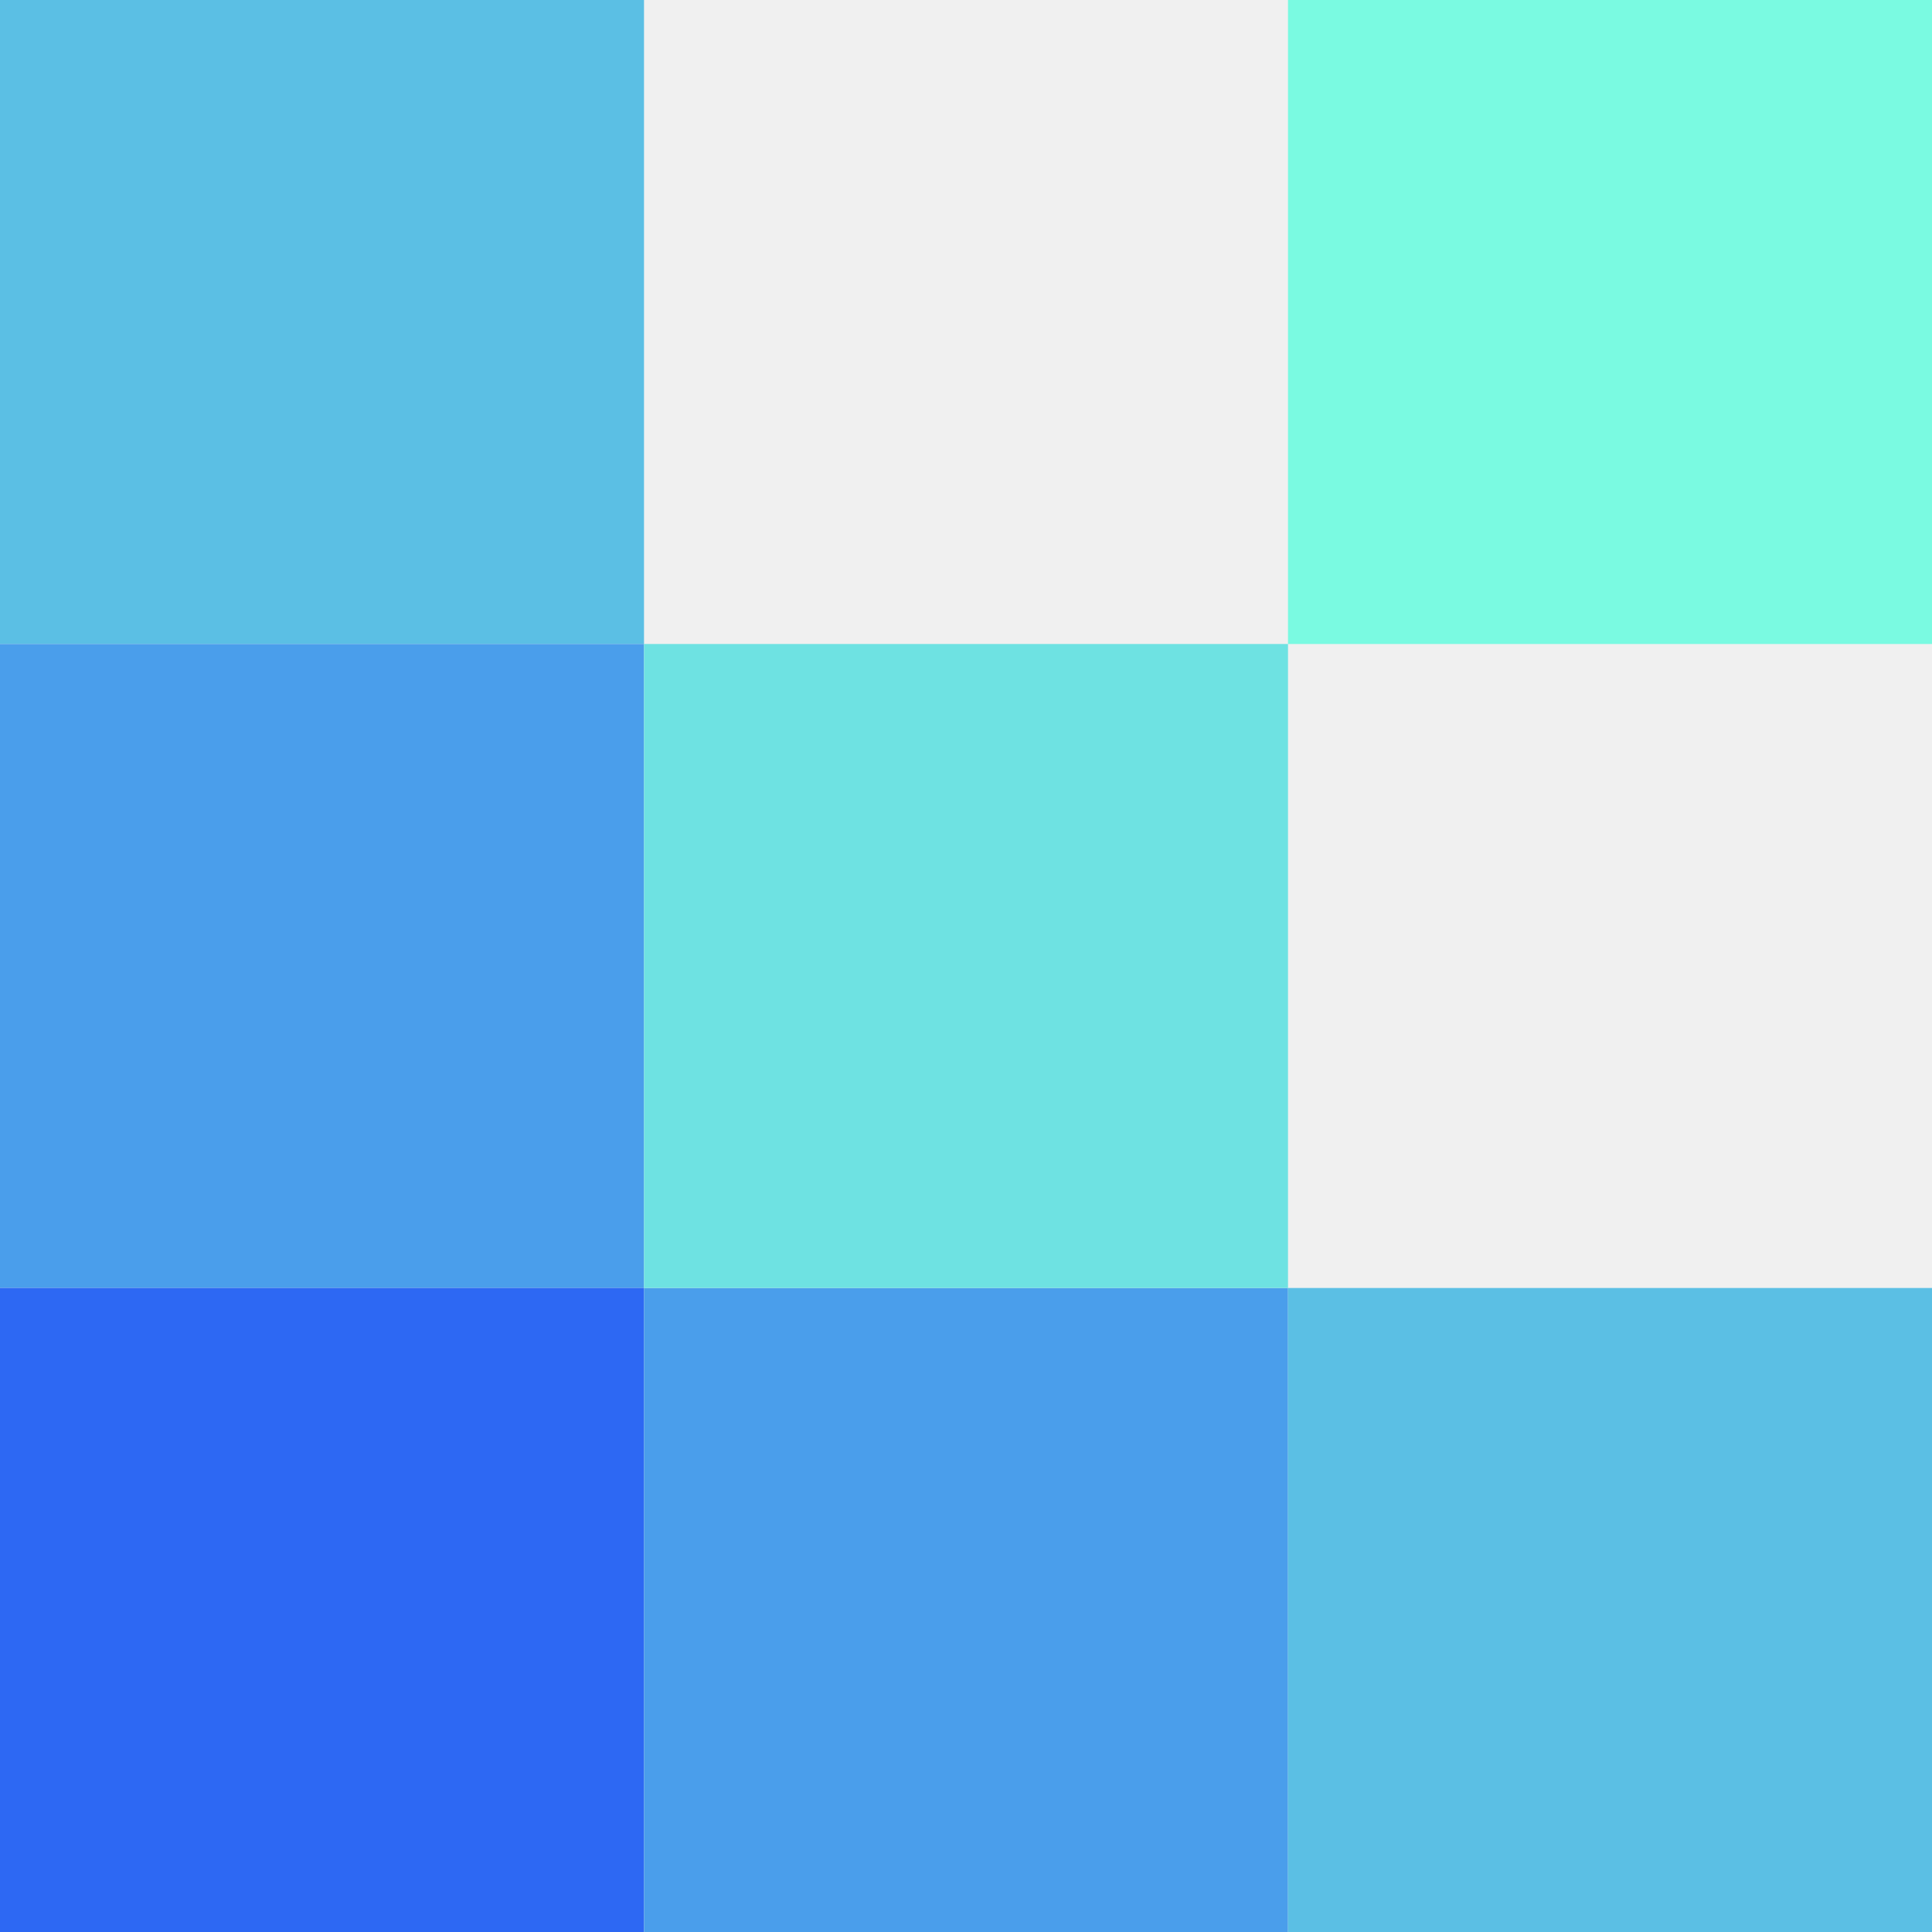
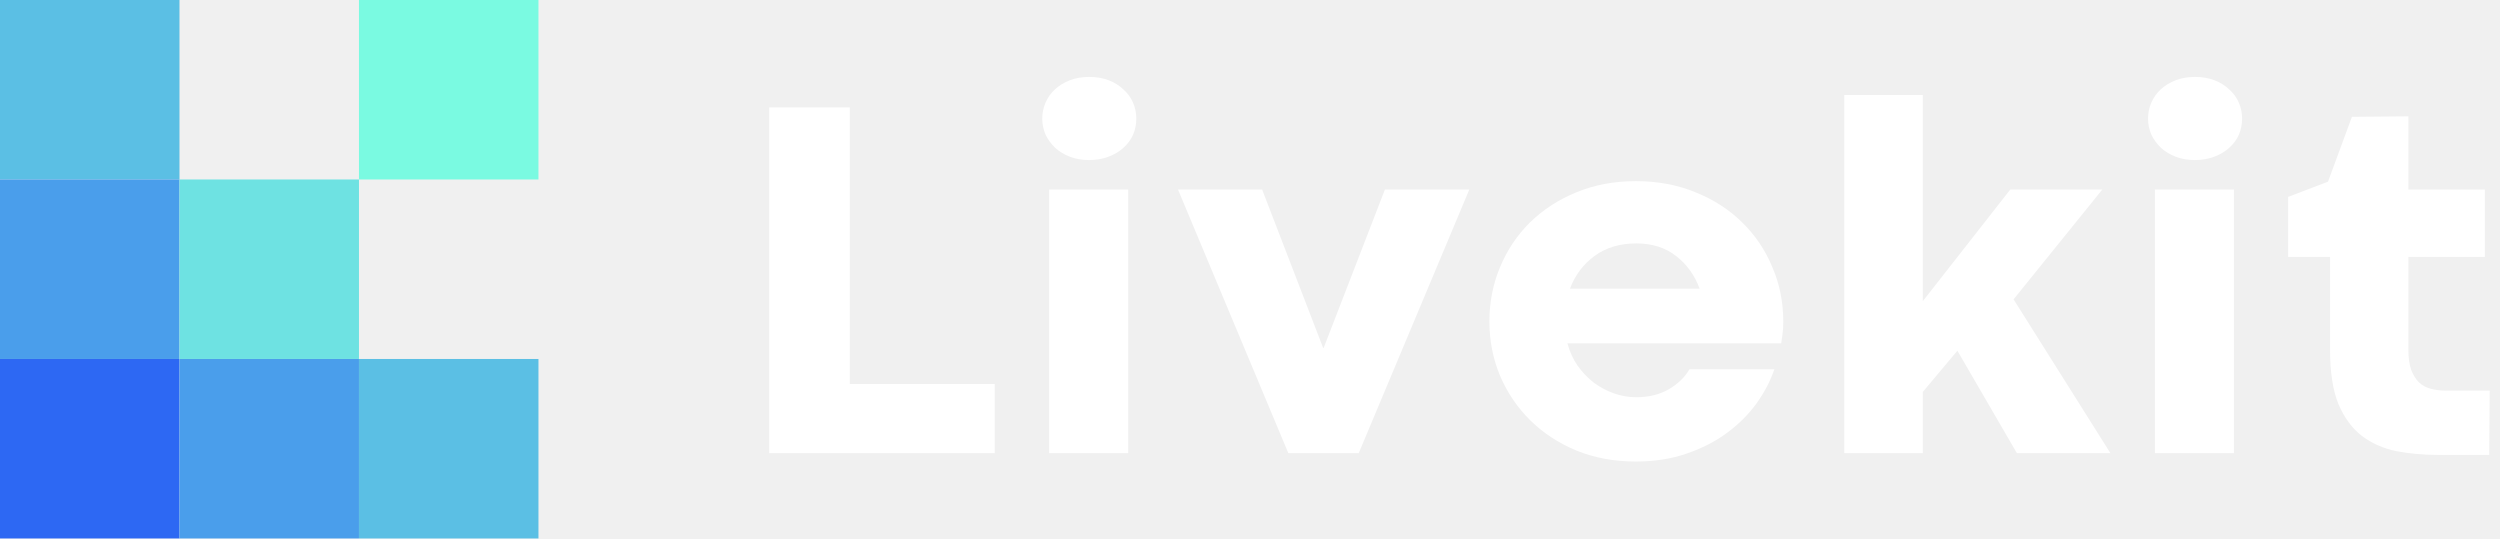
- <svg xmlns="http://www.w3.org/2000/svg" width="75" height="75" viewBox="0 0 75 75" fill="none">
-   <rect width="25" height="25" fill="#5BBFE4" />
-   <rect y="25" width="25" height="25" fill="#4A9EEB" />
-   <rect y="50" width="25" height="25" fill="#2D68F3" />
-   <rect x="25" y="50" width="25" height="25" fill="#4A9EEB" />
-   <rect x="25" y="25" width="25" height="25" fill="#6EE2E2" />
-   <rect x="50" width="25" height="25" fill="#7AFAE1" />
-   <rect x="50" y="50" width="25" height="25" fill="#5BBFE4" />
+ <svg xmlns="http://www.w3.org/2000/svg" width="130" height="28" viewBox="0 0 130 28" fill="none">
+   <rect width="9.333" height="9.333" fill="#5BBFE4" />
+   <rect y="9.333" width="9.333" height="9.333" fill="#4A9EEB" />
+   <rect y="18.667" width="9.333" height="9.333" fill="#2D68F3" />
+   <rect x="9.333" y="18.667" width="9.333" height="9.333" fill="#4A9EEB" />
+   <rect x="9.333" y="9.333" width="9.333" height="9.333" fill="#6EE2E2" />
+   <rect x="18.667" width="9.333" height="9.333" fill="#7AFAE1" />
+   <rect x="18.667" y="18.667" width="9.333" height="9.333" fill="#5BBFE4" />
+   <path d="M40 5.586H44.19V19.968H51.725V23.564H40V5.586Z" fill="white" />
+   <path d="M54.554 9.856H58.665V23.564H54.554V9.856ZM54.197 6.168C54.197 5.877 54.254 5.599 54.369 5.335C54.483 5.071 54.646 4.842 54.858 4.648C55.078 4.445 55.338 4.286 55.638 4.172C55.937 4.057 56.272 4 56.642 4C57.012 4 57.347 4.057 57.647 4.172C57.947 4.286 58.202 4.445 58.414 4.648C58.634 4.842 58.801 5.071 58.916 5.335C59.031 5.599 59.088 5.877 59.088 6.168C59.088 6.468 59.031 6.75 58.916 7.014C58.801 7.269 58.634 7.494 58.414 7.688C58.202 7.882 57.942 8.036 57.634 8.151C57.334 8.265 56.999 8.323 56.629 8.323C56.268 8.323 55.937 8.265 55.638 8.151C55.338 8.036 55.083 7.882 54.871 7.688C54.66 7.485 54.492 7.256 54.369 7.001C54.254 6.736 54.197 6.459 54.197 6.168Z" fill="white" />
+   <path d="M76.404 9.856L70.654 23.564H66.993L61.256 9.856H65.631L68.804 18.091H68.83L72.016 9.856H76.404Z" fill="white" />
+   <path d="M77.449 16.716C77.449 15.712 77.634 14.769 78.004 13.888C78.374 12.998 78.894 12.222 79.564 11.561C80.242 10.9 81.044 10.38 81.969 10.001C82.904 9.614 83.935 9.42 85.063 9.42C86.2 9.42 87.235 9.614 88.169 10.001C89.112 10.38 89.918 10.9 90.588 11.561C91.267 12.222 91.791 12.998 92.161 13.888C92.54 14.769 92.73 15.712 92.73 16.716C92.73 16.998 92.716 17.219 92.69 17.377C92.672 17.536 92.65 17.695 92.624 17.853H81.507C81.621 18.285 81.798 18.673 82.036 19.017C82.282 19.36 82.564 19.655 82.882 19.902C83.208 20.14 83.556 20.325 83.926 20.457C84.305 20.59 84.692 20.656 85.089 20.656C85.732 20.656 86.292 20.519 86.768 20.246C87.244 19.973 87.605 19.625 87.852 19.202H92.267C92.064 19.801 91.756 20.391 91.342 20.973C90.927 21.546 90.416 22.057 89.808 22.506C89.2 22.956 88.495 23.317 87.693 23.59C86.9 23.863 86.023 24 85.063 24C83.944 24 82.917 23.811 81.983 23.432C81.049 23.044 80.247 22.52 79.577 21.859C78.907 21.198 78.383 20.427 78.004 19.545C77.634 18.655 77.449 17.712 77.449 16.716ZM85.089 12.658C84.234 12.658 83.512 12.874 82.921 13.306C82.331 13.738 81.903 14.306 81.639 15.011H88.381C88.125 14.315 87.72 13.751 87.165 13.319C86.609 12.879 85.918 12.658 85.089 12.658Z" fill="white" />
+   <path d="M95.902 4.939H99.987V15.659L104.534 9.856H109.319L104.706 15.566L109.742 23.564H104.878L101.784 18.237L99.987 20.378V23.564H95.902V4.939Z" fill="white" />
+   <path d="M112.055 9.856H116.166V23.564H112.055V9.856ZM111.698 6.168C111.698 5.877 111.756 5.599 111.87 5.335C111.985 5.071 112.148 4.842 112.359 4.648C112.58 4.445 112.84 4.286 113.139 4.172C113.439 4.057 113.774 4 114.144 4C114.514 4 114.849 4.057 115.149 4.172C115.448 4.286 115.704 4.445 115.915 4.648C116.136 4.842 116.303 5.071 116.418 5.335C116.532 5.599 116.589 5.877 116.589 6.168C116.589 6.468 116.532 6.75 116.418 7.014C116.303 7.269 116.136 7.494 115.915 7.688C115.704 7.882 115.444 8.036 115.135 8.151C114.836 8.265 114.501 8.323 114.131 8.323C113.769 8.323 113.439 8.265 113.139 8.151C112.84 8.036 112.584 7.882 112.373 7.688C112.161 7.485 111.994 7.256 111.87 7.001C111.756 6.736 111.698 6.459 111.698 6.168Z" fill="white" />
+   <path d="M122.3 6.075L125.235 6.049V9.856H129.213V13.359H125.235V18.171C125.235 18.593 125.283 18.946 125.38 19.228C125.486 19.501 125.622 19.721 125.79 19.889C125.966 20.048 126.173 20.158 126.411 20.219C126.649 20.281 126.904 20.312 127.178 20.312H129.465L129.438 23.656H126.781C126.014 23.656 125.287 23.59 124.6 23.458C123.921 23.317 123.327 23.053 122.815 22.665C122.304 22.268 121.899 21.718 121.599 21.013C121.309 20.299 121.163 19.365 121.163 18.21V13.359H118.982V10.239L121.057 9.446L122.3 6.075Z" fill="white" />
</svg>
